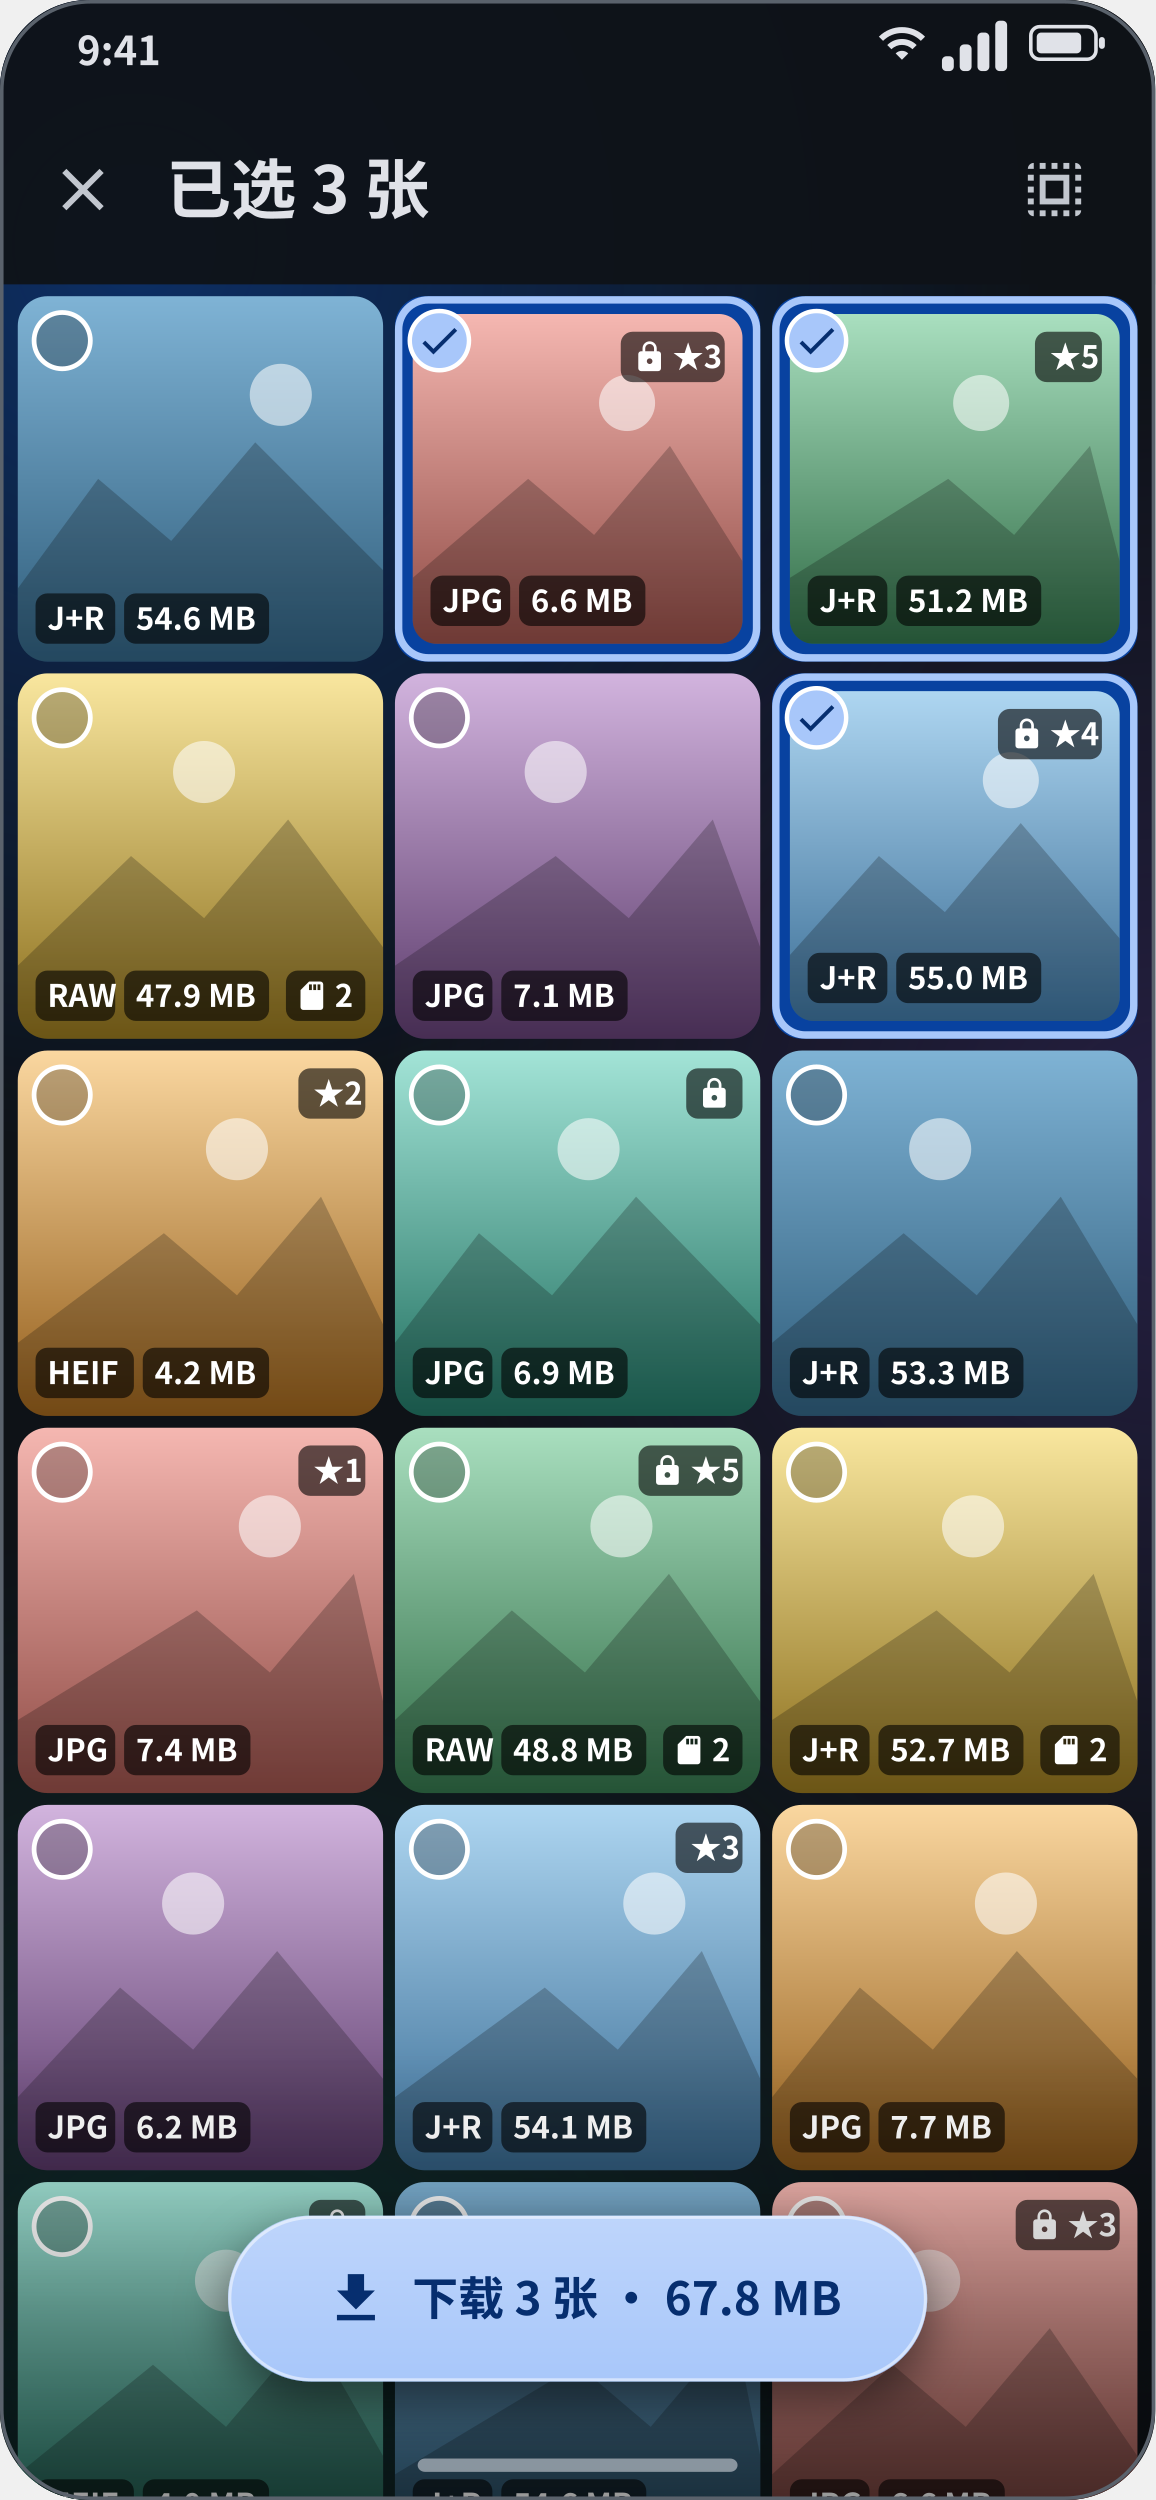
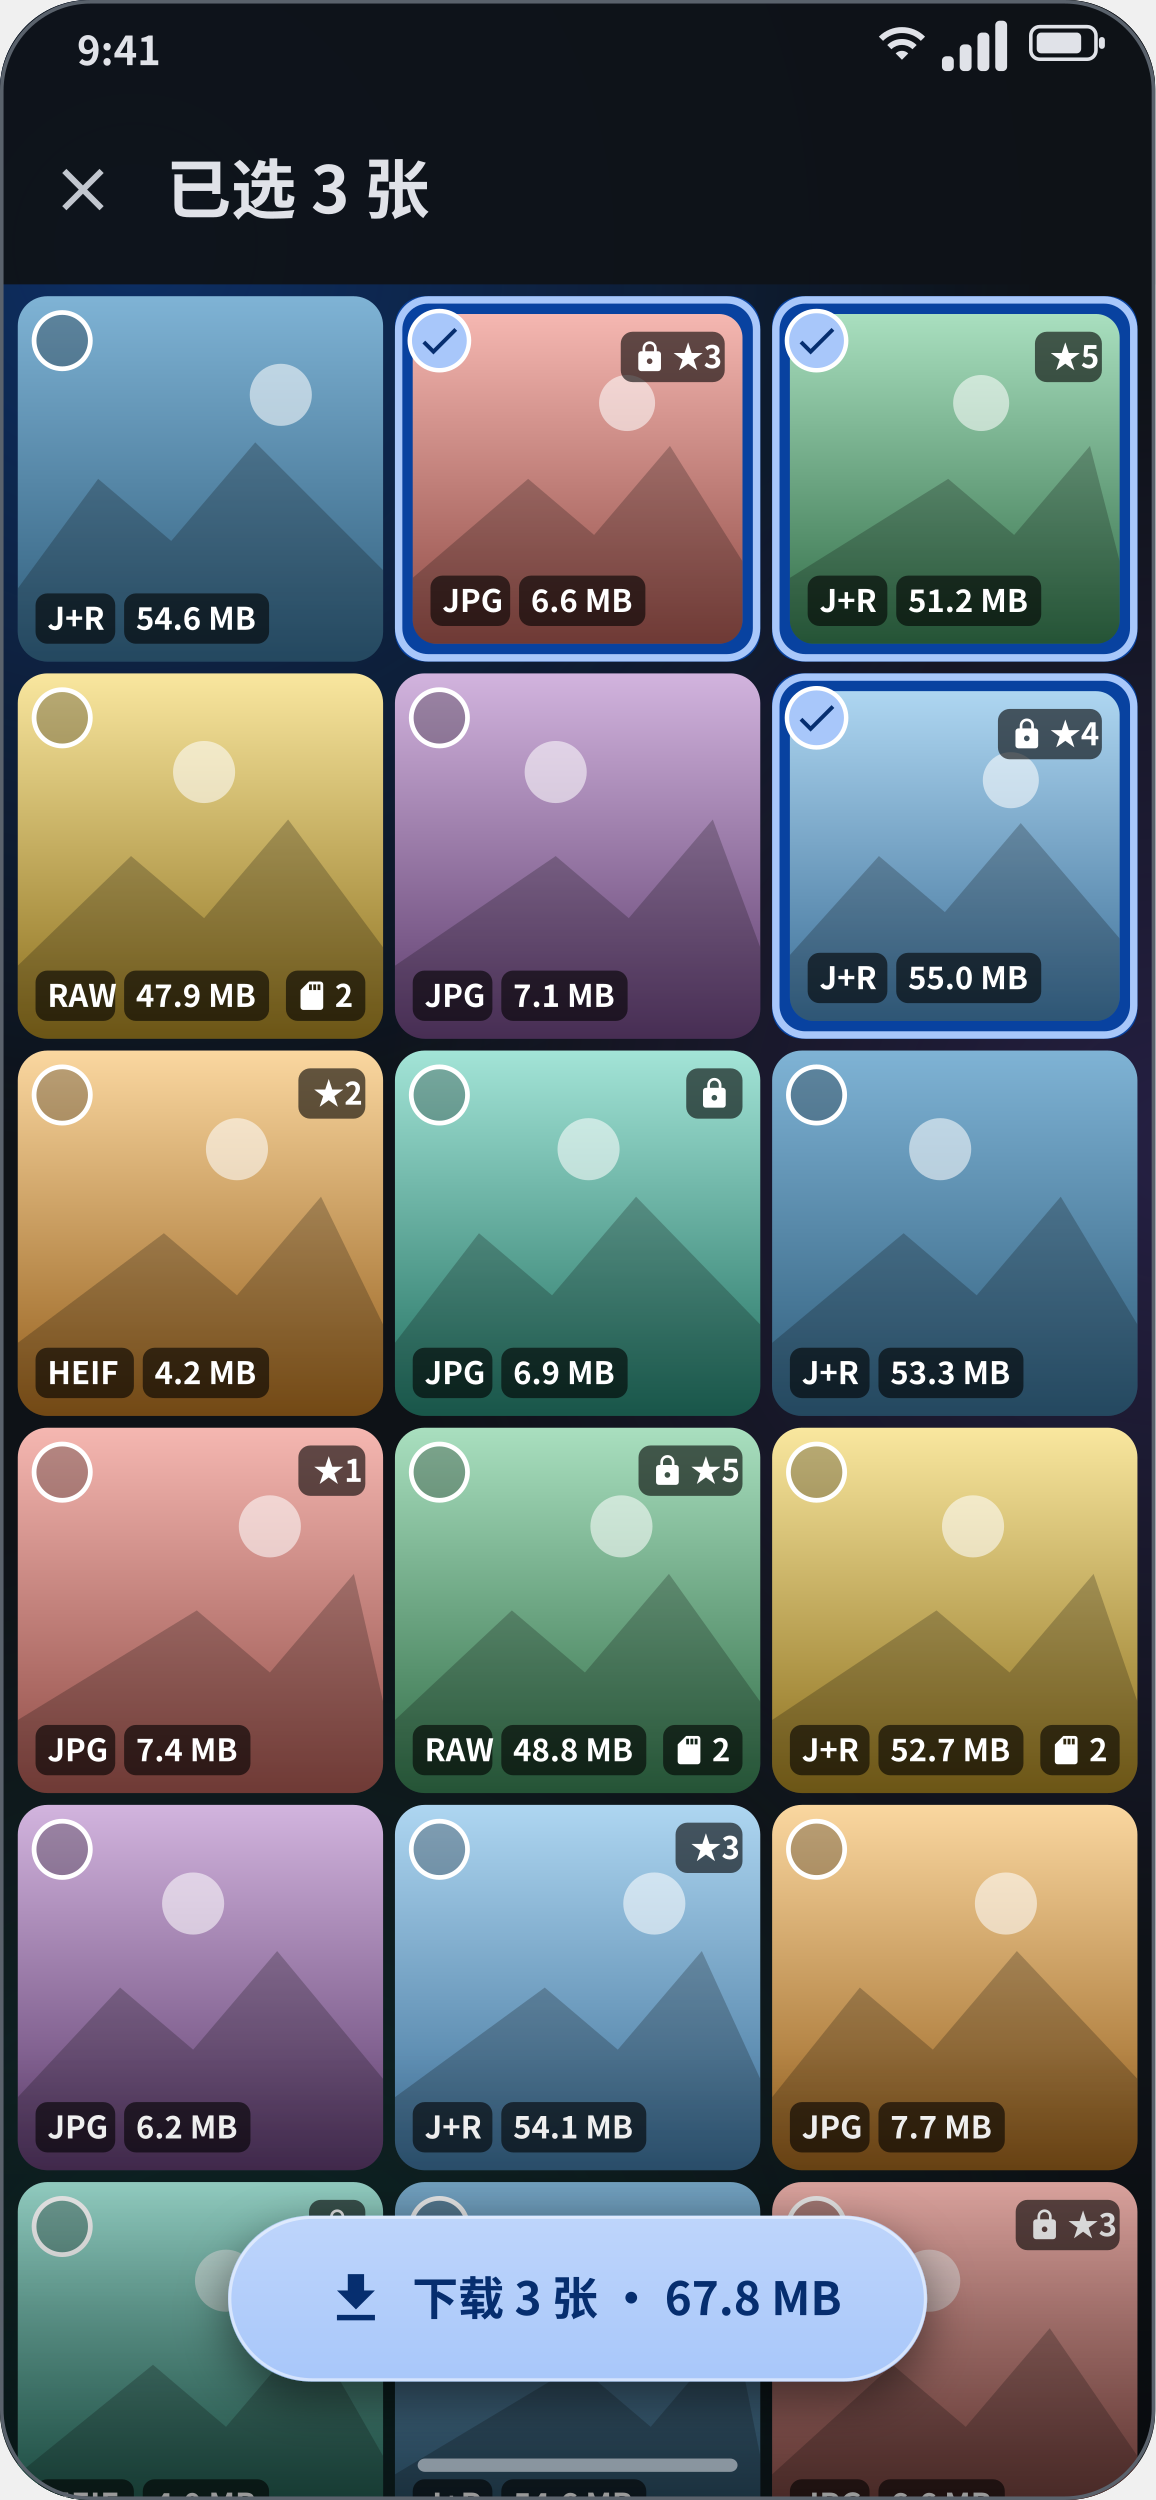
<svg xmlns="http://www.w3.org/2000/svg" width="390.0" height="844.0" viewBox="0 0 390 844" font-family="'Source Han Sans CN','Noto Sans CJK SC','Noto Sans CJK JP',sans-serif">
  <defs>
    <radialGradient id="bl1">
      <stop offset="0" stop-color="#0B57D0" stop-opacity="1" />
      <stop offset="1" stop-color="#0B57D0" stop-opacity="0" />
    </radialGradient>
    <radialGradient id="bl2">
      <stop offset="0" stop-color="#5B3FA8" stop-opacity="1" />
      <stop offset="1" stop-color="#5B3FA8" stop-opacity="0" />
    </radialGradient>
    <radialGradient id="bl3">
      <stop offset="0" stop-color="#0E6B5C" stop-opacity="1" />
      <stop offset="1" stop-color="#0E6B5C" stop-opacity="0" />
    </radialGradient>
    <linearGradient id="rim1" x1="0" y1="0" x2="0" y2="1">
      <stop offset="0" stop-color="#fff" stop-opacity="0.22" />
      <stop offset="1" stop-color="#fff" stop-opacity="0.06" />
    </linearGradient>
    <linearGradient id="sheen1" x1="0" y1="0" x2="0.9" y2="1">
      <stop offset="0" stop-color="#fff" stop-opacity="0.05" />
      <stop offset="0.55" stop-color="#fff" stop-opacity="0" />
    </linearGradient>
    <filter id="sh1" x="-30%" y="-30%" width="160%" height="180%">
      <feDropShadow dx="0" dy="4" stdDeviation="8.0" flood-color="#000000" flood-opacity="0.3" />
    </filter>
    <linearGradient id="rim2" x1="0" y1="0" x2="0" y2="1">
      <stop offset="0" stop-color="#fff" stop-opacity="0.26" />
      <stop offset="1" stop-color="#fff" stop-opacity="0.08" />
    </linearGradient>
    <linearGradient id="sheen2" x1="0" y1="0" x2="0.9" y2="1">
      <stop offset="0" stop-color="#fff" stop-opacity="0.06" />
      <stop offset="0.55" stop-color="#fff" stop-opacity="0" />
    </linearGradient>
    <filter id="sh2" x="-30%" y="-30%" width="160%" height="180%">
      <feDropShadow dx="0" dy="6" stdDeviation="10.0" flood-color="#000000" flood-opacity="0.42" />
    </filter>
    <linearGradient id="rim3" x1="0" y1="0" x2="0" y2="1">
      <stop offset="0" stop-color="#fff" stop-opacity="0.3" />
      <stop offset="1" stop-color="#fff" stop-opacity="0.1" />
    </linearGradient>
    <linearGradient id="sheen3" x1="0" y1="0" x2="0.9" y2="1">
      <stop offset="0" stop-color="#fff" stop-opacity="0.07" />
      <stop offset="0.55" stop-color="#fff" stop-opacity="0" />
    </linearGradient>
    <filter id="sh3" x="-30%" y="-30%" width="160%" height="180%">
      <feDropShadow dx="0" dy="12" stdDeviation="16.0" flood-color="#000000" flood-opacity="0.55" />
    </filter>
    <linearGradient id="rimv" x1="0" y1="0" x2="0" y2="1">
      <stop offset="0" stop-color="#fff" stop-opacity="0.26" />
      <stop offset="1" stop-color="#fff" stop-opacity="0.08" />
    </linearGradient>
    <linearGradient id="sheenv" x1="0" y1="0" x2="0.9" y2="1">
      <stop offset="0" stop-color="#fff" stop-opacity="0.05" />
      <stop offset="0.55" stop-color="#fff" stop-opacity="0" />
    </linearGradient>
    <filter id="shv" x="-30%" y="-30%" width="160%" height="180%">
      <feDropShadow dx="0" dy="4" stdDeviation="8.0" flood-color="#000000" flood-opacity="0.4" />
    </filter>
    <linearGradient id="pbtn" x1="0" y1="0" x2="0" y2="1">
      <stop offset="0" stop-color="#BED5FB" />
      <stop offset="1" stop-color="#A8C7FA" />
    </linearGradient>
    <filter id="pglow" x="-30%" y="-40%" width="160%" height="220%">
      <feDropShadow dx="0" dy="6" stdDeviation="8" flood-color="#000" flood-opacity="0.5" />
    </filter>
    <linearGradient id="vtop" x1="0" y1="0" x2="0" y2="1">
      <stop offset="0" stop-color="#000" stop-opacity="0.72" />
      <stop offset="1" stop-color="#000" stop-opacity="0" />
    </linearGradient>
    <linearGradient id="vbot" x1="0" y1="1" x2="0" y2="0">
      <stop offset="0" stop-color="#000" stop-opacity="0.8" />
      <stop offset="1" stop-color="#000" stop-opacity="0" />
    </linearGradient>
    <filter id="blur6">
      <feGaussianBlur stdDeviation="6" />
    </filter>
    <filter id="blur3">
      <feGaussianBlur stdDeviation="3" />
    </filter>
  </defs>
  <clipPath id="pc">
    <rect width="390" height="844" rx="30" />
  </clipPath>
  <g clip-path="url(#pc)">
    <defs>
      <linearGradient id="tg0" x1="0" y1="0" x2="0" y2="1">
        <stop offset="0" stop-color="#7FB3D5" />
        <stop offset="1" stop-color="#2E5C7A" />
      </linearGradient>
      <linearGradient id="tg1" x1="0" y1="0" x2="0" y2="1">
        <stop offset="0" stop-color="#F5B7B1" />
        <stop offset="1" stop-color="#8E4A44" />
      </linearGradient>
      <linearGradient id="tg2" x1="0" y1="0" x2="0" y2="1">
        <stop offset="0" stop-color="#A9DFBF" />
        <stop offset="1" stop-color="#2F6B45" />
      </linearGradient>
      <linearGradient id="tg3" x1="0" y1="0" x2="0" y2="1">
        <stop offset="0" stop-color="#F9E79F" />
        <stop offset="1" stop-color="#8A6D1B" />
      </linearGradient>
      <linearGradient id="tg4" x1="0" y1="0" x2="0" y2="1">
        <stop offset="0" stop-color="#D2B4DE" />
        <stop offset="1" stop-color="#5B3A6B" />
      </linearGradient>
      <linearGradient id="tg5" x1="0" y1="0" x2="0" y2="1">
        <stop offset="0" stop-color="#AED6F1" />
        <stop offset="1" stop-color="#3B6E96" />
      </linearGradient>
      <linearGradient id="tg6" x1="0" y1="0" x2="0" y2="1">
        <stop offset="0" stop-color="#FAD7A0" />
        <stop offset="1" stop-color="#935D1A" />
      </linearGradient>
      <linearGradient id="tg7" x1="0" y1="0" x2="0" y2="1">
        <stop offset="0" stop-color="#A3E4D7" />
        <stop offset="1" stop-color="#1F6E5E" />
      </linearGradient>
    </defs>
    <rect x="0" y="0" width="390" height="844" rx="0" fill="#0E1217" />
    <circle cx="47" cy="84" r="304" fill="url(#bl1)" opacity="0.42" />
    <circle cx="398" cy="388" r="273" fill="url(#bl2)" opacity="0.3" />
    <circle cx="78" cy="802" r="292" fill="url(#bl3)" opacity="0.26" />
    <text x="26" y="22" font-size="13.5" font-weight="600" fill="#E0E2E8" text-anchor="start">9:41</text>
    <g opacity="1">
      <rect x="318" y="19" width="4" height="5" rx="1.5" fill="#E0E2E8" />
      <rect x="324" y="15" width="4" height="9" rx="1.5" fill="#E0E2E8" />
      <rect x="330" y="11" width="4" height="13" rx="1.5" fill="#E0E2E8" />
      <rect x="336" y="7" width="4" height="17" rx="1.5" fill="#E0E2E8" />
    </g>
    <path d="M1 9l2 2c4.97-4.97 13.03-4.97 18 0l2-2C16.93 2.93 7.08 2.93 1 9zm8 8l3 3 3-3c-1.65-1.66-4.34-1.66-6 0zm-4-4l2 2c2.76-2.76 7.24-2.76 10 0l2-2C15.14 9.14 8.87 9.14 5 13z" transform="translate(296,6) scale(0.7083)" fill="#E0E2E8" />
    <rect x="348" y="9" width="22" height="11" rx="3" fill="none" stroke="#E0E2E8" stroke-width="1.2" />
    <rect x="350" y="11" width="15" height="7" rx="1.5" fill="#E0E2E8" />
    <rect x="371" y="12.5" width="2" height="4" rx="1" fill="#E0E2E8" />
-     <clipPath id="pa271">
+     <clipPath id="pa260">
      <rect x="6.0" y="100.0" width="123.333" height="123.333" rx="10" />
    </clipPath>
-     <g clip-path="url(#pa271)">
+     <g clip-path="url(#pa260)">
      <rect x="6.0" y="100.0" width="123.333" height="123.333" rx="0" fill="url(#tg0)" />
      <path d="M6.0 198.667 L33.133 161.667 L57.8 182.633 L86.167 149.333 L129.333 192.5 L129.333 223.333 L6.0 223.333Z" fill="#000" opacity="0.22" />
      <circle cx="94.8" cy="133.3" r="10.483" fill="#fff" opacity="0.55" />
    </g>
    <rect x="12.0" y="200.333" width="26.9" height="17" rx="4" fill="#000" opacity="0.6" />
    <text x="16.0" y="212.613" font-size="10.5" font-weight="600" fill="#FFFFFF" text-anchor="start">J+R</text>
    <rect x="41.9" y="200.333" width="48.95" height="17" rx="4" fill="#000" opacity="0.6" />
    <text x="45.9" y="212.613" font-size="10.5" font-weight="600" fill="#FFFFFF" text-anchor="start">54.6 MB</text>
    <circle cx="21.0" cy="115.0" r="9.5" fill="#000" fill-opacity="0.25" stroke="#fff" stroke-width="1.6" />
    <rect x="133.333" y="100.0" width="123.333" height="123.333" rx="10" fill="#0842A0" />
-     <clipPath id="pa272">
+     <clipPath id="pa261">
      <rect x="139.333" y="106.0" width="111.333" height="111.333" rx="8" />
    </clipPath>
-     <g clip-path="url(#pa272)">
+     <g clip-path="url(#pa261)">
      <rect x="139.333" y="106.0" width="111.333" height="111.333" rx="0" fill="url(#tg1)" />
      <path d="M139.333 195.067 L178.3 161.667 L200.567 180.593 L226.173 150.533 L250.667 189.5 L250.667 217.333 L139.333 217.333Z" fill="#000" opacity="0.22" />
      <circle cx="211.7" cy="136.06" r="9.463" fill="#fff" opacity="0.55" />
    </g>
    <rect x="134.583" y="101.25" width="120.833" height="120.833" rx="10" fill="none" stroke="#A8C7FA" stroke-width="2.5" />
    <rect x="209.567" y="112.0" width="35.1" height="17" rx="4" fill="#000" opacity="0.6" />
    <path d="M18 8h-1V6c0-2.76-2.24-5-5-5S7 3.24 7 6v2H6c-1.1 0-2 .9-2 2v10c0 1.1.9 2 2 2h12c1.1 0 2-.9 2-2V10c0-1.1-.9-2-2-2zm-6 9c-1.1 0-2-.9-2-2s.9-2 2-2 2 .9 2 2-.9 2-2 2zm3.1-9H8.9V6c0-1.71 1.39-3.1 3.1-3.1 1.71 0 3.1 1.39 3.1 3.1v2z" transform="translate(213.5667,114.75) scale(0.4792)" fill="#FFFFFF" />
    <text x="227.067" y="124.28" font-size="10.5" font-weight="600" fill="#FFFFFF" text-anchor="start">★3</text>
    <rect x="145.333" y="194.333" width="26.9" height="17" rx="4" fill="#000" opacity="0.6" />
    <text x="149.333" y="206.613" font-size="10.5" font-weight="600" fill="#FFFFFF" text-anchor="start">JPG</text>
    <rect x="175.233" y="194.333" width="42.65" height="17" rx="4" fill="#000" opacity="0.6" />
    <text x="179.233" y="206.613" font-size="10.5" font-weight="600" fill="#FFFFFF" text-anchor="start">6.6 MB</text>
    <circle cx="148.333" cy="115.0" r="10" fill="#A8C7FA" stroke="#fff" stroke-width="1.5" />
    <path d="M9 16.17L4.83 12l-1.42 1.41L9 19 21 7l-1.41-1.41z" transform="translate(140.3333,107.0) scale(0.6667)" fill="#062E6F" />
    <rect x="260.667" y="100.0" width="123.333" height="123.333" rx="10" fill="#0842A0" />
-     <clipPath id="pa273">
+     <clipPath id="pa262">
      <rect x="266.667" y="106.0" width="111.333" height="111.333" rx="8" />
    </clipPath>
-     <g clip-path="url(#pa273)">
+     <g clip-path="url(#pa262)">
      <rect x="266.667" y="106.0" width="111.333" height="111.333" rx="0" fill="url(#tg2)" />
      <path d="M266.667 195.067 L320.107 161.667 L342.373 180.593 L367.98 150.533 L378 189.5 L378 217.333 L266.667 217.333Z" fill="#000" opacity="0.22" />
      <circle cx="331.24" cy="136.06" r="9.463" fill="#fff" opacity="0.55" />
    </g>
    <rect x="261.917" y="101.25" width="120.833" height="120.833" rx="10" fill="none" stroke="#A8C7FA" stroke-width="2.5" />
    <rect x="349.4" y="112.0" width="22.6" height="17" rx="4" fill="#000" opacity="0.6" />
    <text x="354.4" y="124.28" font-size="10.5" font-weight="600" fill="#FFFFFF" text-anchor="start">★5</text>
    <rect x="272.667" y="194.333" width="26.9" height="17" rx="4" fill="#000" opacity="0.6" />
    <text x="276.667" y="206.613" font-size="10.5" font-weight="600" fill="#FFFFFF" text-anchor="start">J+R</text>
    <rect x="302.567" y="194.333" width="48.95" height="17" rx="4" fill="#000" opacity="0.6" />
    <text x="306.567" y="206.613" font-size="10.5" font-weight="600" fill="#FFFFFF" text-anchor="start">51.2 MB</text>
    <circle cx="275.667" cy="115.0" r="10" fill="#A8C7FA" stroke="#fff" stroke-width="1.5" />
    <path d="M9 16.17L4.83 12l-1.42 1.41L9 19 21 7l-1.41-1.41z" transform="translate(267.6667,107.0) scale(0.6667)" fill="#062E6F" />
-     <clipPath id="pa274">
+     <clipPath id="pa263">
      <rect x="6.0" y="227.333" width="123.333" height="123.333" rx="10" />
    </clipPath>
-     <g clip-path="url(#pa274)">
+     <g clip-path="url(#pa263)">
      <rect x="6.0" y="227.333" width="123.333" height="123.333" rx="0" fill="url(#tg3)" />
      <path d="M6.0 326.0 L44.233 289.0 L68.9 309.967 L97.267 276.667 L129.333 319.833 L129.333 350.667 L6.0 350.667Z" fill="#000" opacity="0.22" />
      <circle cx="68.9" cy="260.633" r="10.483" fill="#fff" opacity="0.55" />
    </g>
    <rect x="12.0" y="327.667" width="26.9" height="17" rx="4" fill="#000" opacity="0.6" />
    <text x="16.0" y="339.947" font-size="10.5" font-weight="600" fill="#FFFFFF" text-anchor="start">RAW</text>
    <rect x="41.9" y="327.667" width="48.95" height="17" rx="4" fill="#000" opacity="0.6" />
    <text x="45.9" y="339.947" font-size="10.5" font-weight="600" fill="#FFFFFF" text-anchor="start">47.9 MB</text>
    <rect x="96.533" y="327.667" width="26.8" height="17" rx="4" fill="#000" opacity="0.6" />
    <path d="M18 2h-8L4.02 8 4 20c0 1.1.9 2 2 2h12c1.1 0 2-.9 2-2V4c0-1.1-.9-2-2-2zm-6 6h-2V4h2v4zm3 0h-2V4h2v4zm3 0h-2V4h2v4z" transform="translate(99.53333,330.4167) scale(0.4792)" fill="#FFFFFF" />
    <text x="113.033" y="339.947" font-size="10.5" font-weight="600" fill="#FFFFFF" text-anchor="start">2</text>
    <circle cx="21.0" cy="242.333" r="9.5" fill="#000" fill-opacity="0.25" stroke="#fff" stroke-width="1.6" />
-     <clipPath id="pa275">
+     <clipPath id="pa264">
      <rect x="133.333" y="227.333" width="123.333" height="123.333" rx="10" />
    </clipPath>
-     <g clip-path="url(#pa275)">
+     <g clip-path="url(#pa264)">
      <rect x="133.333" y="227.333" width="123.333" height="123.333" rx="0" fill="url(#tg4)" />
      <path d="M133.333 326.0 L187.6 289.0 L212.267 309.967 L240.633 276.667 L256.667 319.833 L256.667 350.667 L133.333 350.667Z" fill="#000" opacity="0.22" />
      <circle cx="187.6" cy="260.633" r="10.483" fill="#fff" opacity="0.55" />
    </g>
    <rect x="139.333" y="327.667" width="26.9" height="17" rx="4" fill="#000" opacity="0.6" />
    <text x="143.333" y="339.947" font-size="10.5" font-weight="600" fill="#FFFFFF" text-anchor="start">JPG</text>
    <rect x="169.233" y="327.667" width="42.65" height="17" rx="4" fill="#000" opacity="0.6" />
    <text x="173.233" y="339.947" font-size="10.5" font-weight="600" fill="#FFFFFF" text-anchor="start">7.1 MB</text>
    <circle cx="148.333" cy="242.333" r="9.5" fill="#000" fill-opacity="0.25" stroke="#fff" stroke-width="1.6" />
    <rect x="260.667" y="227.333" width="123.333" height="123.333" rx="10" fill="#0842A0" />
-     <clipPath id="pa276">
+     <clipPath id="pa265">
      <rect x="266.667" y="233.333" width="111.333" height="111.333" rx="8" />
    </clipPath>
-     <g clip-path="url(#pa276)">
+     <g clip-path="url(#pa265)">
      <rect x="266.667" y="233.333" width="111.333" height="111.333" rx="0" fill="url(#tg5)" />
      <path d="M266.667 322.4 L296.727 289.0 L318.993 307.927 L344.6 277.867 L378 316.833 L378 344.667 L266.667 344.667Z" fill="#000" opacity="0.22" />
      <circle cx="341.26" cy="263.393" r="9.463" fill="#fff" opacity="0.55" />
    </g>
    <rect x="261.917" y="228.583" width="120.833" height="120.833" rx="10" fill="none" stroke="#A8C7FA" stroke-width="2.5" />
    <rect x="336.9" y="239.333" width="35.1" height="17" rx="4" fill="#000" opacity="0.6" />
    <path d="M18 8h-1V6c0-2.76-2.24-5-5-5S7 3.24 7 6v2H6c-1.1 0-2 .9-2 2v10c0 1.1.9 2 2 2h12c1.1 0 2-.9 2-2V10c0-1.1-.9-2-2-2zm-6 9c-1.1 0-2-.9-2-2s.9-2 2-2 2 .9 2 2-.9 2-2 2zm3.1-9H8.9V6c0-1.71 1.39-3.1 3.1-3.1 1.71 0 3.1 1.39 3.1 3.1v2z" transform="translate(340.9,242.0833) scale(0.4792)" fill="#FFFFFF" />
    <text x="354.4" y="251.613" font-size="10.5" font-weight="600" fill="#FFFFFF" text-anchor="start">★4</text>
    <rect x="272.667" y="321.667" width="26.9" height="17" rx="4" fill="#000" opacity="0.6" />
    <text x="276.667" y="333.947" font-size="10.5" font-weight="600" fill="#FFFFFF" text-anchor="start">J+R</text>
    <rect x="302.567" y="321.667" width="48.95" height="17" rx="4" fill="#000" opacity="0.6" />
    <text x="306.567" y="333.947" font-size="10.5" font-weight="600" fill="#FFFFFF" text-anchor="start">55.0 MB</text>
    <circle cx="275.667" cy="242.333" r="10" fill="#A8C7FA" stroke="#fff" stroke-width="1.5" />
    <path d="M9 16.17L4.83 12l-1.42 1.41L9 19 21 7l-1.41-1.41z" transform="translate(267.6667,234.3333) scale(0.6667)" fill="#062E6F" />
-     <clipPath id="pa277">
+     <clipPath id="pa266">
      <rect x="6.0" y="354.667" width="123.333" height="123.333" rx="10" />
    </clipPath>
-     <g clip-path="url(#pa277)">
+     <g clip-path="url(#pa266)">
      <rect x="6.0" y="354.667" width="123.333" height="123.333" rx="0" fill="url(#tg6)" />
      <path d="M6.0 453.333 L55.333 416.333 L80.0 437.3 L108.367 404 L129.333 447.167 L129.333 478 L6.0 478Z" fill="#000" opacity="0.22" />
      <circle cx="80.0" cy="387.967" r="10.483" fill="#fff" opacity="0.55" />
    </g>
    <rect x="100.733" y="360.667" width="22.6" height="17" rx="4" fill="#000" opacity="0.6" />
    <text x="105.733" y="372.947" font-size="10.5" font-weight="600" fill="#FFFFFF" text-anchor="start">★2</text>
    <rect x="12.0" y="455" width="33.2" height="17" rx="4" fill="#000" opacity="0.6" />
    <text x="16.0" y="467.28" font-size="10.5" font-weight="600" fill="#FFFFFF" text-anchor="start">HEIF</text>
    <rect x="48.2" y="455" width="42.65" height="17" rx="4" fill="#000" opacity="0.6" />
    <text x="52.2" y="467.28" font-size="10.5" font-weight="600" fill="#FFFFFF" text-anchor="start">4.2 MB</text>
    <circle cx="21.0" cy="369.667" r="9.5" fill="#000" fill-opacity="0.25" stroke="#fff" stroke-width="1.6" />
-     <clipPath id="pa278">
+     <clipPath id="pa267">
      <rect x="133.333" y="354.667" width="123.333" height="123.333" rx="10" />
    </clipPath>
-     <g clip-path="url(#pa278)">
+     <g clip-path="url(#pa267)">
      <rect x="133.333" y="354.667" width="123.333" height="123.333" rx="0" fill="url(#tg7)" />
      <path d="M133.333 453.333 L161.7 416.333 L186.367 437.3 L214.733 404 L256.667 447.167 L256.667 478 L133.333 478Z" fill="#000" opacity="0.22" />
      <circle cx="198.7" cy="387.967" r="10.483" fill="#fff" opacity="0.55" />
    </g>
    <rect x="231.667" y="360.667" width="19" height="17" rx="4" fill="#000" opacity="0.6" />
    <path d="M18 8h-1V6c0-2.76-2.24-5-5-5S7 3.24 7 6v2H6c-1.1 0-2 .9-2 2v10c0 1.1.9 2 2 2h12c1.1 0 2-.9 2-2V10c0-1.1-.9-2-2-2zm-6 9c-1.1 0-2-.9-2-2s.9-2 2-2 2 .9 2 2-.9 2-2 2zm3.1-9H8.9V6c0-1.71 1.39-3.1 3.1-3.1 1.71 0 3.1 1.39 3.1 3.1v2z" transform="translate(235.4167,363.4167) scale(0.4792)" fill="#fff" />
    <rect x="139.333" y="455" width="26.9" height="17" rx="4" fill="#000" opacity="0.6" />
    <text x="143.333" y="467.28" font-size="10.5" font-weight="600" fill="#FFFFFF" text-anchor="start">JPG</text>
    <rect x="169.233" y="455" width="42.65" height="17" rx="4" fill="#000" opacity="0.6" />
    <text x="173.233" y="467.28" font-size="10.5" font-weight="600" fill="#FFFFFF" text-anchor="start">6.9 MB</text>
    <circle cx="148.333" cy="369.667" r="9.5" fill="#000" fill-opacity="0.25" stroke="#fff" stroke-width="1.6" />
-     <clipPath id="pa279">
+     <clipPath id="pa268">
      <rect x="260.667" y="354.667" width="123.333" height="123.333" rx="10" />
    </clipPath>
-     <g clip-path="url(#pa279)">
+     <g clip-path="url(#pa268)">
      <rect x="260.667" y="354.667" width="123.333" height="123.333" rx="0" fill="url(#tg0)" />
      <path d="M260.667 453.333 L305.067 416.333 L329.733 437.3 L358.1 404 L384 447.167 L384 478 L260.667 478Z" fill="#000" opacity="0.22" />
      <circle cx="317.4" cy="387.967" r="10.483" fill="#fff" opacity="0.55" />
    </g>
    <rect x="266.667" y="455" width="26.9" height="17" rx="4" fill="#000" opacity="0.6" />
    <text x="270.667" y="467.28" font-size="10.5" font-weight="600" fill="#FFFFFF" text-anchor="start">J+R</text>
    <rect x="296.567" y="455" width="48.95" height="17" rx="4" fill="#000" opacity="0.6" />
    <text x="300.567" y="467.28" font-size="10.5" font-weight="600" fill="#FFFFFF" text-anchor="start">53.3 MB</text>
    <circle cx="275.667" cy="369.667" r="9.5" fill="#000" fill-opacity="0.25" stroke="#fff" stroke-width="1.6" />
-     <clipPath id="pa280">
+     <clipPath id="pa269">
      <rect x="6.0" y="482.0" width="123.333" height="123.333" rx="10" />
    </clipPath>
-     <g clip-path="url(#pa280)">
+     <g clip-path="url(#pa269)">
      <rect x="6.0" y="482.0" width="123.333" height="123.333" rx="0" fill="url(#tg1)" />
      <path d="M6.0 580.667 L66.433 543.667 L91.1 564.633 L119.467 531.333 L129.333 574.5 L129.333 605.333 L6.0 605.333Z" fill="#000" opacity="0.22" />
      <circle cx="91.1" cy="515.3" r="10.483" fill="#fff" opacity="0.55" />
    </g>
    <rect x="100.733" y="488.0" width="22.6" height="17" rx="4" fill="#000" opacity="0.6" />
    <text x="105.733" y="500.28" font-size="10.5" font-weight="600" fill="#FFFFFF" text-anchor="start">★1</text>
    <rect x="12.0" y="582.333" width="26.9" height="17" rx="4" fill="#000" opacity="0.6" />
    <text x="16.0" y="594.613" font-size="10.5" font-weight="600" fill="#FFFFFF" text-anchor="start">JPG</text>
    <rect x="41.9" y="582.333" width="42.65" height="17" rx="4" fill="#000" opacity="0.6" />
    <text x="45.9" y="594.613" font-size="10.5" font-weight="600" fill="#FFFFFF" text-anchor="start">7.4 MB</text>
    <circle cx="21.0" cy="497.0" r="9.5" fill="#000" fill-opacity="0.25" stroke="#fff" stroke-width="1.6" />
-     <clipPath id="pa281">
+     <clipPath id="pa270">
      <rect x="133.333" y="482.0" width="123.333" height="123.333" rx="10" />
    </clipPath>
-     <g clip-path="url(#pa281)">
+     <g clip-path="url(#pa270)">
      <rect x="133.333" y="482.0" width="123.333" height="123.333" rx="0" fill="url(#tg2)" />
      <path d="M133.333 580.667 L172.8 543.667 L197.467 564.633 L225.833 531.333 L256.667 574.5 L256.667 605.333 L133.333 605.333Z" fill="#000" opacity="0.22" />
      <circle cx="209.8" cy="515.3" r="10.483" fill="#fff" opacity="0.55" />
    </g>
    <rect x="215.567" y="488.0" width="35.1" height="17" rx="4" fill="#000" opacity="0.6" />
    <path d="M18 8h-1V6c0-2.76-2.24-5-5-5S7 3.24 7 6v2H6c-1.1 0-2 .9-2 2v10c0 1.1.9 2 2 2h12c1.1 0 2-.9 2-2V10c0-1.1-.9-2-2-2zm-6 9c-1.1 0-2-.9-2-2s.9-2 2-2 2 .9 2 2-.9 2-2 2zm3.1-9H8.9V6c0-1.71 1.39-3.1 3.1-3.1 1.71 0 3.1 1.39 3.1 3.1v2z" transform="translate(219.5667,490.75) scale(0.4792)" fill="#FFFFFF" />
    <text x="233.067" y="500.28" font-size="10.5" font-weight="600" fill="#FFFFFF" text-anchor="start">★5</text>
    <rect x="139.333" y="582.333" width="26.9" height="17" rx="4" fill="#000" opacity="0.6" />
    <text x="143.333" y="594.613" font-size="10.5" font-weight="600" fill="#FFFFFF" text-anchor="start">RAW</text>
    <rect x="169.233" y="582.333" width="48.95" height="17" rx="4" fill="#000" opacity="0.6" />
    <text x="173.233" y="594.613" font-size="10.5" font-weight="600" fill="#FFFFFF" text-anchor="start">48.8 MB</text>
    <rect x="223.867" y="582.333" width="26.8" height="17" rx="4" fill="#000" opacity="0.6" />
    <path d="M18 2h-8L4.02 8 4 20c0 1.1.9 2 2 2h12c1.1 0 2-.9 2-2V4c0-1.1-.9-2-2-2zm-6 6h-2V4h2v4zm3 0h-2V4h2v4zm3 0h-2V4h2v4z" transform="translate(226.8667,585.0833) scale(0.4792)" fill="#FFFFFF" />
    <text x="240.367" y="594.613" font-size="10.5" font-weight="600" fill="#FFFFFF" text-anchor="start">2</text>
    <circle cx="148.333" cy="497.0" r="9.5" fill="#000" fill-opacity="0.25" stroke="#fff" stroke-width="1.6" />
-     <clipPath id="pa282">
+     <clipPath id="pa271">
      <rect x="260.667" y="482.0" width="123.333" height="123.333" rx="10" />
    </clipPath>
-     <g clip-path="url(#pa282)">
+     <g clip-path="url(#pa271)">
      <rect x="260.667" y="482.0" width="123.333" height="123.333" rx="0" fill="url(#tg3)" />
      <path d="M260.667 580.667 L316.167 543.667 L340.833 564.633 L369.2 531.333 L384 574.5 L384 605.333 L260.667 605.333Z" fill="#000" opacity="0.22" />
      <circle cx="328.5" cy="515.3" r="10.483" fill="#fff" opacity="0.55" />
    </g>
    <rect x="266.667" y="582.333" width="26.9" height="17" rx="4" fill="#000" opacity="0.6" />
    <text x="270.667" y="594.613" font-size="10.5" font-weight="600" fill="#FFFFFF" text-anchor="start">J+R</text>
    <rect x="296.567" y="582.333" width="48.95" height="17" rx="4" fill="#000" opacity="0.6" />
    <text x="300.567" y="594.613" font-size="10.5" font-weight="600" fill="#FFFFFF" text-anchor="start">52.7 MB</text>
    <rect x="351.2" y="582.333" width="26.8" height="17" rx="4" fill="#000" opacity="0.6" />
    <path d="M18 2h-8L4.02 8 4 20c0 1.1.9 2 2 2h12c1.1 0 2-.9 2-2V4c0-1.1-.9-2-2-2zm-6 6h-2V4h2v4zm3 0h-2V4h2v4zm3 0h-2V4h2v4z" transform="translate(354.2,585.0833) scale(0.4792)" fill="#FFFFFF" />
    <text x="367.7" y="594.613" font-size="10.5" font-weight="600" fill="#FFFFFF" text-anchor="start">2</text>
    <circle cx="275.667" cy="497.0" r="9.5" fill="#000" fill-opacity="0.25" stroke="#fff" stroke-width="1.6" />
-     <clipPath id="pa283">
+     <clipPath id="pa272">
      <rect x="6.0" y="609.333" width="123.333" height="123.333" rx="10" />
    </clipPath>
-     <g clip-path="url(#pa283)">
+     <g clip-path="url(#pa272)">
      <rect x="6.0" y="609.333" width="123.333" height="123.333" rx="0" fill="url(#tg4)" />
      <path d="M6.0 708 L40.533 671 L65.2 691.967 L93.567 658.667 L129.333 701.833 L129.333 732.667 L6.0 732.667Z" fill="#000" opacity="0.22" />
      <circle cx="65.2" cy="642.633" r="10.483" fill="#fff" opacity="0.55" />
    </g>
    <rect x="12.0" y="709.667" width="26.9" height="17" rx="4" fill="#000" opacity="0.6" />
    <text x="16.0" y="721.947" font-size="10.5" font-weight="600" fill="#FFFFFF" text-anchor="start">JPG</text>
    <rect x="41.9" y="709.667" width="42.65" height="17" rx="4" fill="#000" opacity="0.6" />
    <text x="45.9" y="721.947" font-size="10.5" font-weight="600" fill="#FFFFFF" text-anchor="start">6.2 MB</text>
    <circle cx="21.0" cy="624.333" r="9.5" fill="#000" fill-opacity="0.25" stroke="#fff" stroke-width="1.6" />
-     <clipPath id="pa284">
+     <clipPath id="pa273">
      <rect x="133.333" y="609.333" width="123.333" height="123.333" rx="10" />
    </clipPath>
-     <g clip-path="url(#pa284)">
+     <g clip-path="url(#pa273)">
      <rect x="133.333" y="609.333" width="123.333" height="123.333" rx="0" fill="url(#tg5)" />
      <path d="M133.333 708 L183.9 671 L208.567 691.967 L236.933 658.667 L256.667 701.833 L256.667 732.667 L133.333 732.667Z" fill="#000" opacity="0.22" />
      <circle cx="220.9" cy="642.633" r="10.483" fill="#fff" opacity="0.55" />
    </g>
    <rect x="228.067" y="615.333" width="22.6" height="17" rx="4" fill="#000" opacity="0.6" />
    <text x="233.067" y="627.613" font-size="10.5" font-weight="600" fill="#FFFFFF" text-anchor="start">★3</text>
    <rect x="139.333" y="709.667" width="26.9" height="17" rx="4" fill="#000" opacity="0.6" />
    <text x="143.333" y="721.947" font-size="10.5" font-weight="600" fill="#FFFFFF" text-anchor="start">J+R</text>
    <rect x="169.233" y="709.667" width="48.95" height="17" rx="4" fill="#000" opacity="0.6" />
    <text x="173.233" y="721.947" font-size="10.5" font-weight="600" fill="#FFFFFF" text-anchor="start">54.1 MB</text>
    <circle cx="148.333" cy="624.333" r="9.5" fill="#000" fill-opacity="0.25" stroke="#fff" stroke-width="1.6" />
-     <clipPath id="pa285">
+     <clipPath id="pa274">
      <rect x="260.667" y="609.333" width="123.333" height="123.333" rx="10" />
    </clipPath>
-     <g clip-path="url(#pa285)">
+     <g clip-path="url(#pa274)">
      <rect x="260.667" y="609.333" width="123.333" height="123.333" rx="0" fill="url(#tg6)" />
      <path d="M260.667 708 L290.267 671 L314.933 691.967 L343.3 658.667 L384 701.833 L384 732.667 L260.667 732.667Z" fill="#000" opacity="0.22" />
      <circle cx="339.6" cy="642.633" r="10.483" fill="#fff" opacity="0.55" />
    </g>
    <rect x="266.667" y="709.667" width="26.9" height="17" rx="4" fill="#000" opacity="0.6" />
    <text x="270.667" y="721.947" font-size="10.5" font-weight="600" fill="#FFFFFF" text-anchor="start">JPG</text>
    <rect x="296.567" y="709.667" width="42.65" height="17" rx="4" fill="#000" opacity="0.6" />
    <text x="300.567" y="721.947" font-size="10.5" font-weight="600" fill="#FFFFFF" text-anchor="start">7.7 MB</text>
    <circle cx="275.667" cy="624.333" r="9.5" fill="#000" fill-opacity="0.25" stroke="#fff" stroke-width="1.6" />
-     <clipPath id="pa286">
+     <clipPath id="pa275">
      <rect x="6.0" y="736.667" width="123.333" height="123.333" rx="10" />
    </clipPath>
-     <g clip-path="url(#pa286)">
+     <g clip-path="url(#pa275)">
      <rect x="6.0" y="736.667" width="123.333" height="123.333" rx="0" fill="url(#tg7)" />
      <path d="M6.0 835.333 L51.633 798.333 L76.3 819.3 L104.667 786.0 L129.333 829.167 L129.333 860.0 L6.0 860.0Z" fill="#000" opacity="0.22" />
      <circle cx="76.3" cy="769.967" r="10.483" fill="#fff" opacity="0.55" />
    </g>
    <rect x="104.333" y="742.667" width="19" height="17" rx="4" fill="#000" opacity="0.6" />
    <path d="M18 8h-1V6c0-2.76-2.24-5-5-5S7 3.24 7 6v2H6c-1.1 0-2 .9-2 2v10c0 1.1.9 2 2 2h12c1.1 0 2-.9 2-2V10c0-1.1-.9-2-2-2zm-6 9c-1.1 0-2-.9-2-2s.9-2 2-2 2 .9 2 2-.9 2-2 2zm3.1-9H8.9V6c0-1.71 1.39-3.1 3.1-3.1 1.71 0 3.1 1.39 3.1 3.1v2z" transform="translate(108.0833,745.4167) scale(0.4792)" fill="#fff" />
    <rect x="12.0" y="837.0" width="33.2" height="17" rx="4" fill="#000" opacity="0.6" />
    <text x="16.0" y="849.28" font-size="10.5" font-weight="600" fill="#FFFFFF" text-anchor="start">HEIF</text>
    <rect x="48.2" y="837.0" width="42.65" height="17" rx="4" fill="#000" opacity="0.6" />
    <text x="52.2" y="849.28" font-size="10.5" font-weight="600" fill="#FFFFFF" text-anchor="start">4.0 MB</text>
    <circle cx="21.0" cy="751.667" r="9.5" fill="#000" fill-opacity="0.25" stroke="#fff" stroke-width="1.6" />
-     <clipPath id="pa287">
+     <clipPath id="pa276">
      <rect x="133.333" y="736.667" width="123.333" height="123.333" rx="10" />
    </clipPath>
-     <g clip-path="url(#pa287)">
+     <g clip-path="url(#pa276)">
      <rect x="133.333" y="736.667" width="123.333" height="123.333" rx="0" fill="url(#tg0)" />
      <path d="M133.333 835.333 L195 798.333 L219.667 819.3 L248.033 786.0 L256.667 829.167 L256.667 860.0 L133.333 860.0Z" fill="#000" opacity="0.22" />
      <circle cx="195" cy="769.967" r="10.483" fill="#fff" opacity="0.55" />
    </g>
    <rect x="139.333" y="837.0" width="26.9" height="17" rx="4" fill="#000" opacity="0.6" />
    <text x="143.333" y="849.28" font-size="10.5" font-weight="600" fill="#FFFFFF" text-anchor="start">J+R</text>
    <rect x="169.233" y="837.0" width="48.95" height="17" rx="4" fill="#000" opacity="0.6" />
    <text x="173.233" y="849.28" font-size="10.5" font-weight="600" fill="#FFFFFF" text-anchor="start">54.6 MB</text>
    <circle cx="148.333" cy="751.667" r="9.5" fill="#000" fill-opacity="0.25" stroke="#fff" stroke-width="1.6" />
-     <clipPath id="pa288">
+     <clipPath id="pa277">
      <rect x="260.667" y="736.667" width="123.333" height="123.333" rx="10" />
    </clipPath>
-     <g clip-path="url(#pa288)">
+     <g clip-path="url(#pa277)">
      <rect x="260.667" y="736.667" width="123.333" height="123.333" rx="0" fill="url(#tg1)" />
      <path d="M260.667 835.333 L301.367 798.333 L326.033 819.3 L354.4 786.0 L384 829.167 L384 860.0 L260.667 860.0Z" fill="#000" opacity="0.22" />
      <circle cx="313.7" cy="769.967" r="10.483" fill="#fff" opacity="0.55" />
    </g>
    <rect x="342.9" y="742.667" width="35.1" height="17" rx="4" fill="#000" opacity="0.6" />
    <path d="M18 8h-1V6c0-2.76-2.24-5-5-5S7 3.24 7 6v2H6c-1.1 0-2 .9-2 2v10c0 1.1.9 2 2 2h12c1.1 0 2-.9 2-2V10c0-1.1-.9-2-2-2zm-6 9c-1.1 0-2-.9-2-2s.9-2 2-2 2 .9 2 2-.9 2-2 2zm3.1-9H8.9V6c0-1.71 1.39-3.1 3.1-3.1 1.71 0 3.1 1.39 3.1 3.1v2z" transform="translate(346.9,745.4167) scale(0.4792)" fill="#FFFFFF" />
    <text x="360.4" y="754.947" font-size="10.5" font-weight="600" fill="#FFFFFF" text-anchor="start">★3</text>
    <rect x="266.667" y="837.0" width="26.9" height="17" rx="4" fill="#000" opacity="0.6" />
    <text x="270.667" y="849.28" font-size="10.5" font-weight="600" fill="#FFFFFF" text-anchor="start">JPG</text>
    <rect x="296.567" y="837.0" width="42.65" height="17" rx="4" fill="#000" opacity="0.6" />
    <text x="300.567" y="849.28" font-size="10.5" font-weight="600" fill="#FFFFFF" text-anchor="start">6.6 MB</text>
    <circle cx="275.667" cy="751.667" r="9.5" fill="#000" fill-opacity="0.25" stroke="#fff" stroke-width="1.6" />
    <rect x="0" y="0" width="390" height="96" rx="0" fill="#0E1217" opacity="0.94" />
    <text x="26" y="22" font-size="13.5" font-weight="600" fill="#E0E2E8" text-anchor="start">9:41</text>
    <g opacity="1">
      <rect x="318" y="19" width="4" height="5" rx="1.5" fill="#E0E2E8" />
      <rect x="324" y="15" width="4" height="9" rx="1.5" fill="#E0E2E8" />
      <rect x="330" y="11" width="4" height="13" rx="1.5" fill="#E0E2E8" />
      <rect x="336" y="7" width="4" height="17" rx="1.5" fill="#E0E2E8" />
    </g>
    <path d="M1 9l2 2c4.97-4.97 13.03-4.97 18 0l2-2C16.93 2.93 7.08 2.93 1 9zm8 8l3 3 3-3c-1.65-1.66-4.34-1.66-6 0zm-4-4l2 2c2.76-2.76 7.24-2.76 10 0l2-2C15.14 9.14 8.87 9.14 5 13z" transform="translate(296,6) scale(0.7083)" fill="#E0E2E8" />
    <rect x="348" y="9" width="22" height="11" rx="3" fill="none" stroke="#E0E2E8" stroke-width="1.2" />
    <rect x="350" y="11" width="15" height="7" rx="1.5" fill="#E0E2E8" />
    <rect x="371" y="12.5" width="2" height="4" rx="1" fill="#E0E2E8" />
    <path d="M19 6.41L17.59 5 12 10.59 6.41 5 5 6.41 10.59 12 5 17.59 6.41 19 12 13.41 17.59 19 19 17.59 13.41 12z" transform="translate(16,52) scale(1)" fill="#C2C7CF" />
    <text x="56" y="72" font-size="22" font-weight="600" fill="#E0E2E8" text-anchor="start">已选 3 张</text>
-     <path d="M3 5h2V3c-1.1 0-2 .9-2 2zm0 8h2v-2H3v2zm4 8h2v-2H7v2zM3 9h2V7H3v2zm10-6h-2v2h2V3zm6 0v2h2c0-1.1-.9-2-2-2zM5 21v-2H3c0 1.1.9 2 2 2zm-2-4h2v-2H3v2zM9 3H7v2h2V3zm2 18h2v-2h-2v2zm8-8h2v-2h-2v2zm0 8c1.1 0 2-.9 2-2h-2v2zm0-12h2V7h-2v2zm0 8h2v-2h-2v2zm-4 4h2v-2h-2v2zm0-16h2V3h-2v2zM7 17h10V7H7v10zm2-8h6v6H9V9z" transform="translate(344,52) scale(1)" fill="#C2C7CF" />
    <rect x="0" y="694" width="390" height="150" fill="url(#vbot)" opacity="0.5" />
    <rect x="77.0" y="748" width="236" height="56" rx="28.0" fill="url(#pbtn)" filter="url(#pglow)" />
    <rect x="77.6" y="748.6" width="234.8" height="54.8" rx="28.0" fill="none" stroke="#fff" stroke-opacity="0.5" stroke-width="1" />
    <path d="M19 9h-4V3H9v6H5l7 7 7-7zM5 18v2h14v-2H5z" transform="translate(109.165,765.0) scale(0.9167)" fill="#062E6F" />
    <text x="139.165" y="781.58" font-size="15.5" font-weight="600" fill="#062E6F" text-anchor="start">下载 3 张 · 67.8 MB</text>
    <rect x="141.0" y="830" width="108" height="4.5" rx="2.5" fill="#E0E2E8" opacity="0.55" />
  </g>
  <rect x="0.6" y="0.6" width="388.8" height="842.8" rx="30" fill="none" stroke="#5A626C" stroke-width="1.2" />
</svg>
